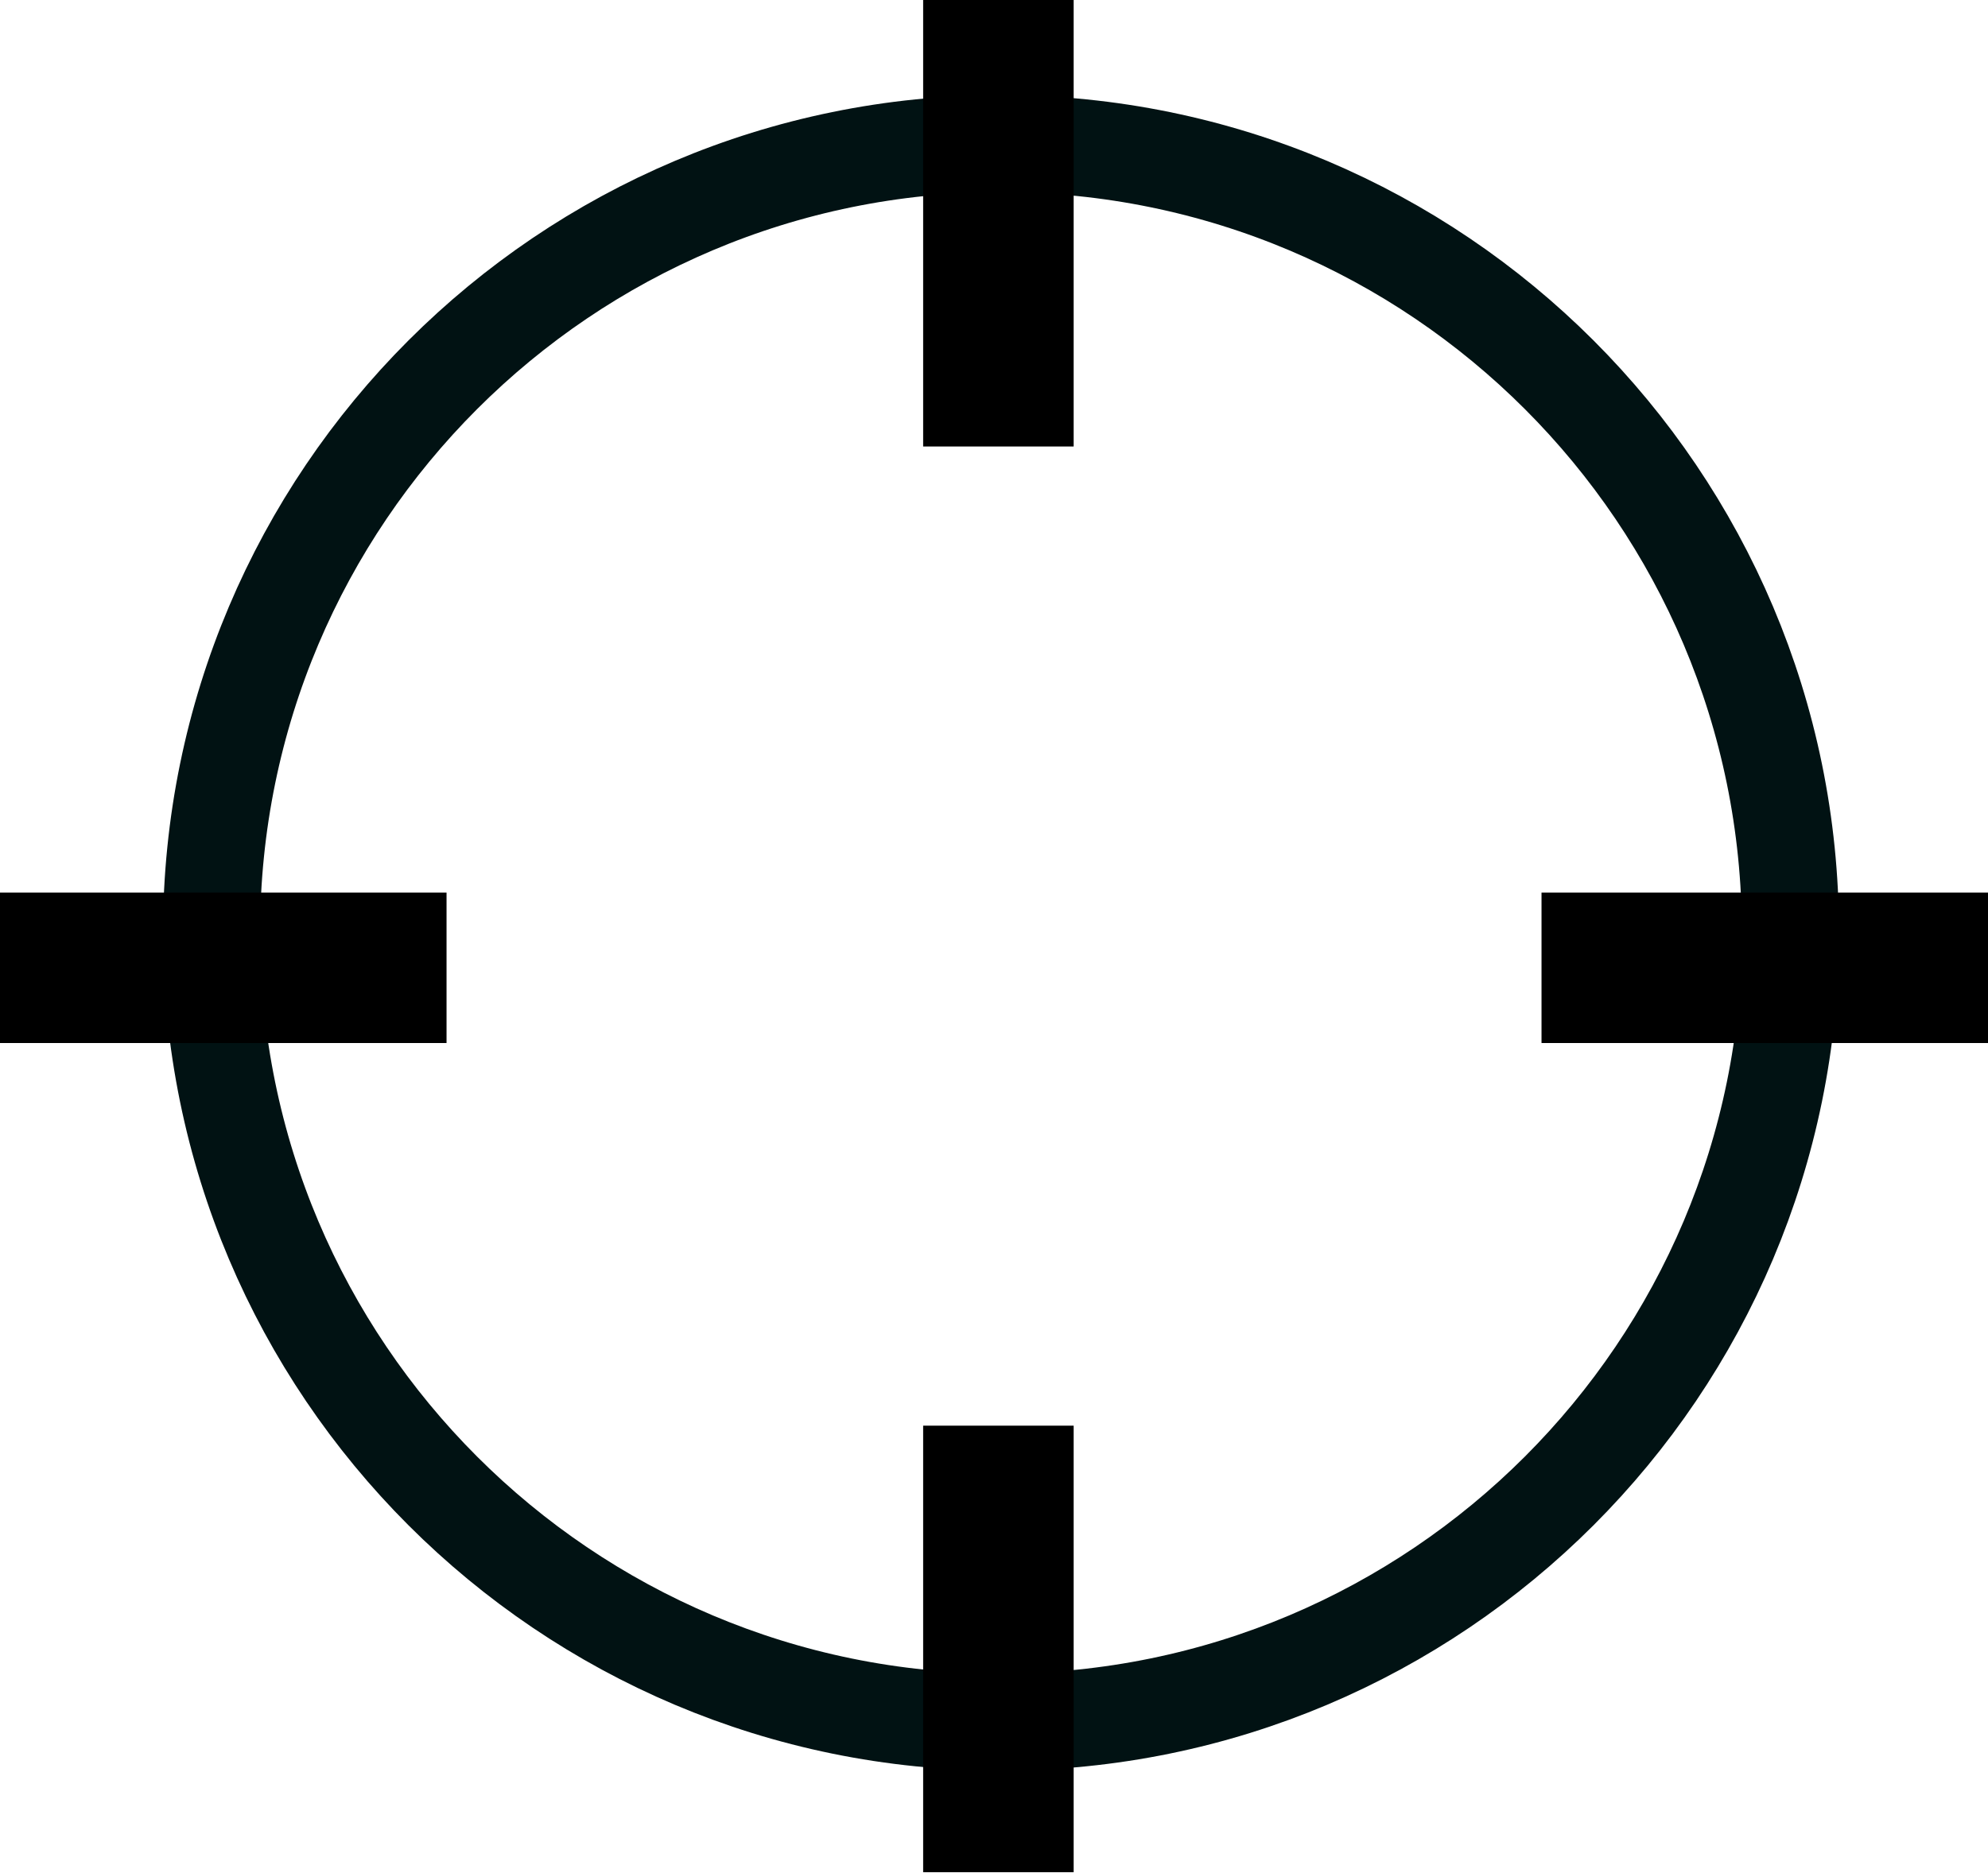
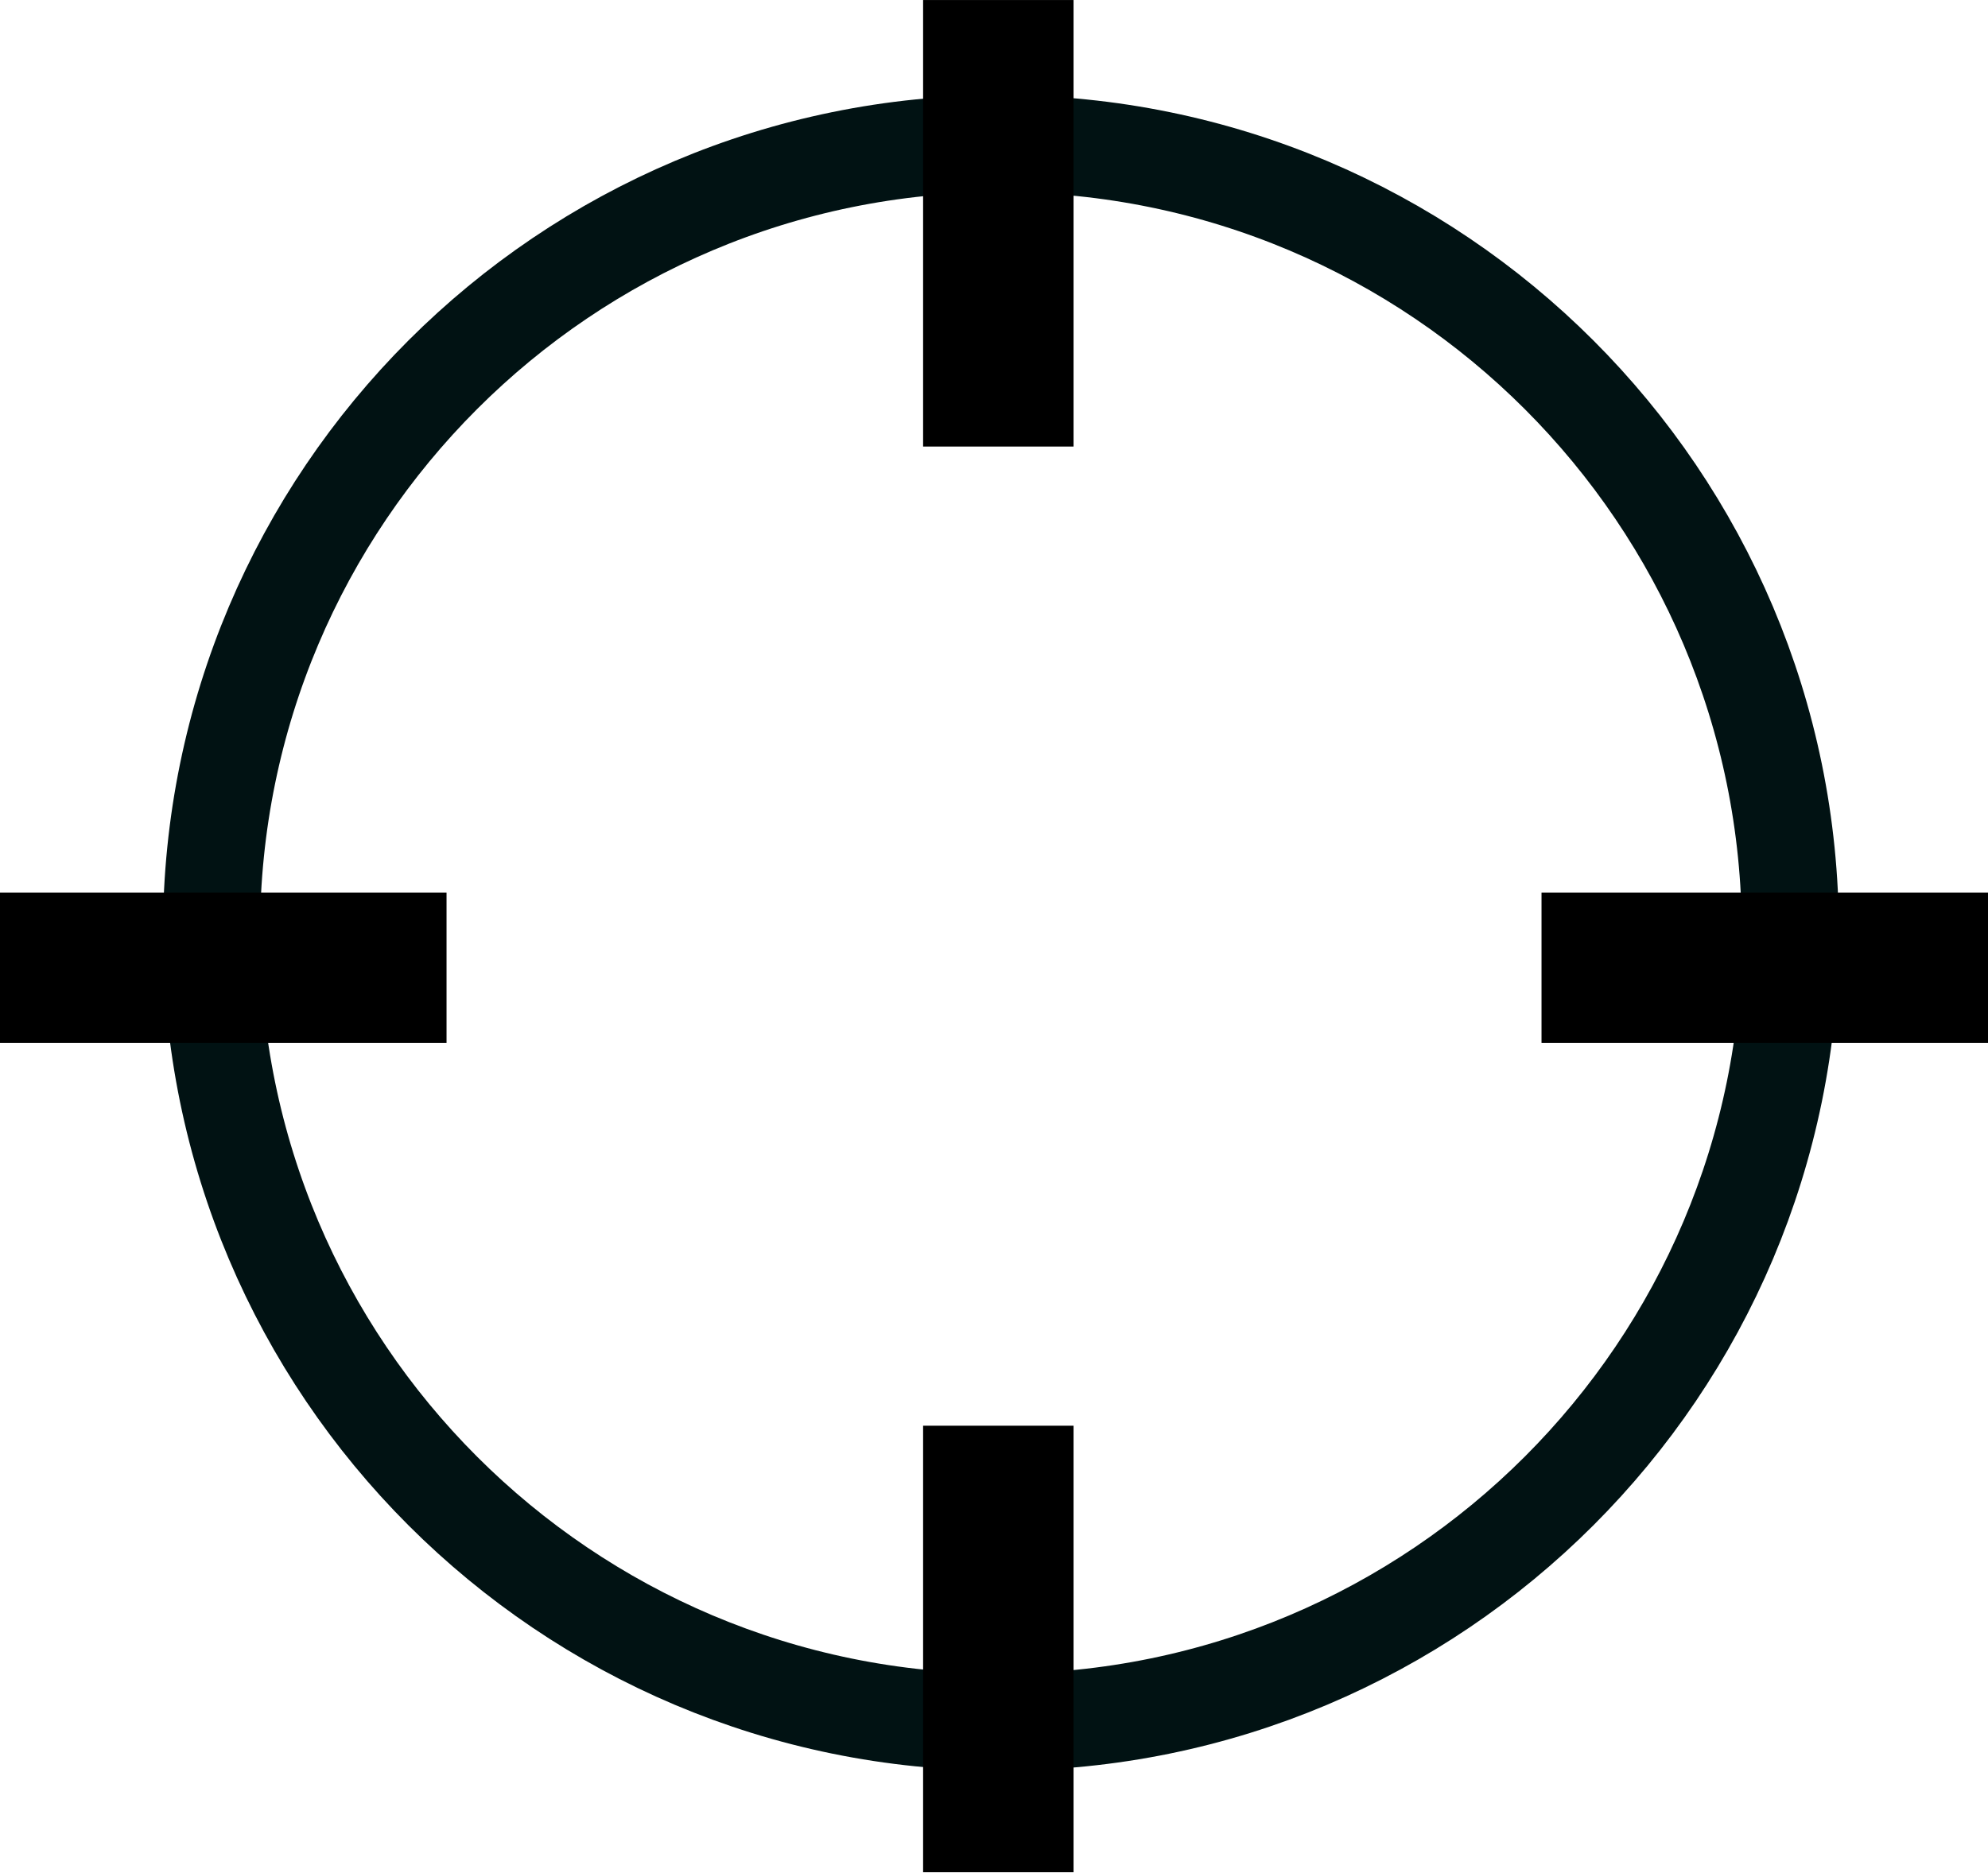
- <svg xmlns="http://www.w3.org/2000/svg" width="6.142mm" height="5.786mm" viewBox="0 0 6.142 5.786" version="1.1" id="svg8">
+ <svg xmlns="http://www.w3.org/2000/svg" width="7.638mm" height="7.195mm" viewBox="0 0 7.638 7.195" version="1.1" id="svg8">
  <defs id="defs2">
    </defs>
-   <g id="layer1" transform="translate(-108.8084,-147.5062)">
-     <circle style="opacity:1;fill:none;fill-opacity:1;stroke:#011213;stroke-width:0.3;stroke-linejoin:round;stroke-miterlimit:3.864;stroke-dasharray:none;stroke-opacity:1" id="path4623-9" cx="111.901" cy="150.389" r="2.439" />
-     <path style="fill:none;stroke:#000000;stroke-width:0.465;stroke-linecap:butt;stroke-linejoin:miter;stroke-miterlimit:4;stroke-dasharray:none;stroke-opacity:1" d="m 111.893,147.506 v 1.38" id="path4657" />
-     <path style="fill:none;stroke:#000000;stroke-width:0.465;stroke-linecap:butt;stroke-linejoin:miter;stroke-miterlimit:4;stroke-dasharray:none;stroke-opacity:1" d="m 111.893,151.912 v 1.38" id="path4657-8" />
-     <path style="fill:none;stroke:#000000;stroke-width:0.465;stroke-linecap:butt;stroke-linejoin:miter;stroke-miterlimit:4;stroke-dasharray:none;stroke-opacity:1" d="m 110.188,150.497 h -1.38" id="path4657-9" />
-     <path style="fill:none;stroke:#000000;stroke-width:0.465;stroke-linecap:butt;stroke-linejoin:miter;stroke-miterlimit:4;stroke-dasharray:none;stroke-opacity:1" d="m 114.951,150.497 h -1.38" id="path4657-9-5" />
+   <g id="layer1" transform="translate(-108.8084,-146.0969)">
+     <circle style="opacity:1;fill:none;fill-opacity:1;stroke:#011213;stroke-width:0.373;stroke-linejoin:round;stroke-miterlimit:3.864;stroke-dasharray:none;stroke-opacity:1" id="path4623-9" cx="112.654" cy="149.682" r="3.033" />
+     <path style="fill:none;stroke:#000000;stroke-width:0.578;stroke-linecap:butt;stroke-linejoin:miter;stroke-miterlimit:4;stroke-dasharray:none;stroke-opacity:1" d="m 112.644,146.097 v 1.716" id="path4657" />
+     <path style="fill:none;stroke:#000000;stroke-width:0.578;stroke-linecap:butt;stroke-linejoin:miter;stroke-miterlimit:4;stroke-dasharray:none;stroke-opacity:1" d="m 112.644,151.576 v 1.716" id="path4657-8" />
+     <path style="fill:none;stroke:#000000;stroke-width:0.578;stroke-linecap:butt;stroke-linejoin:miter;stroke-miterlimit:4;stroke-dasharray:none;stroke-opacity:1" d="m 110.524,149.816 h -1.716" id="path4657-9" />
+     <path style="fill:none;stroke:#000000;stroke-width:0.578;stroke-linecap:butt;stroke-linejoin:miter;stroke-miterlimit:4;stroke-dasharray:none;stroke-opacity:1" d="m 116.447,149.816 h -1.716" id="path4657-9-5" />
  </g>
</svg>
